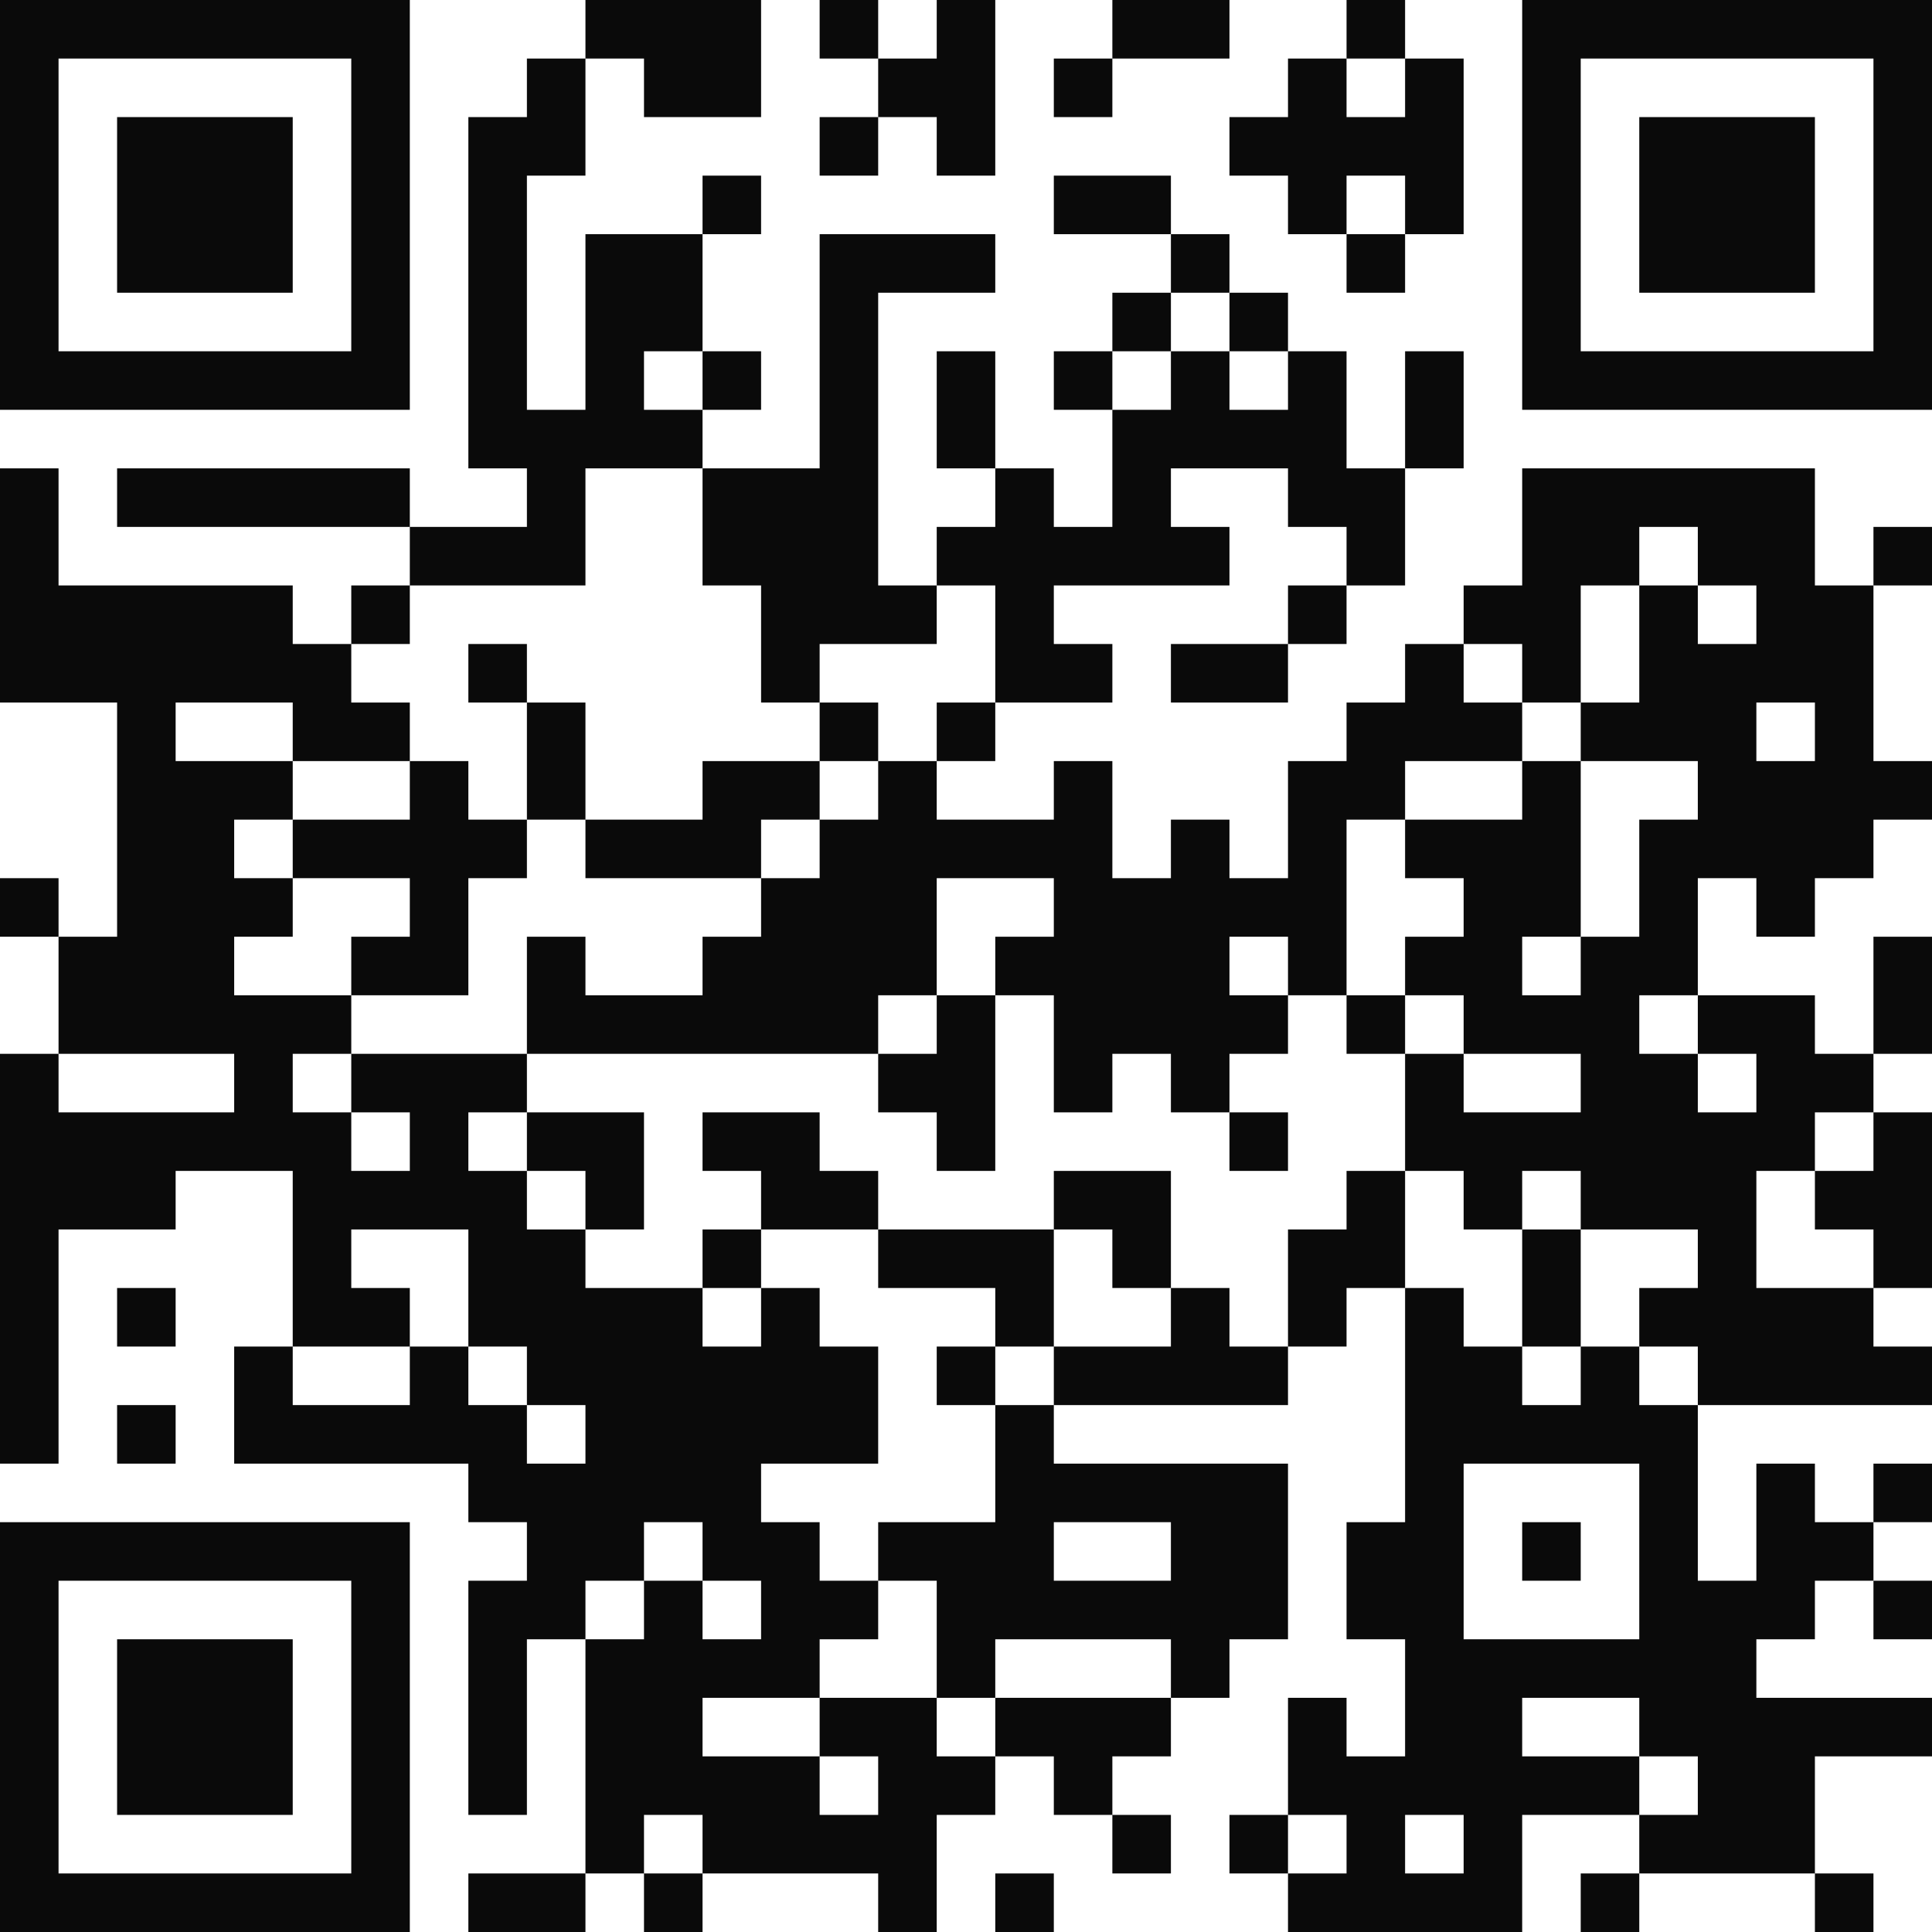
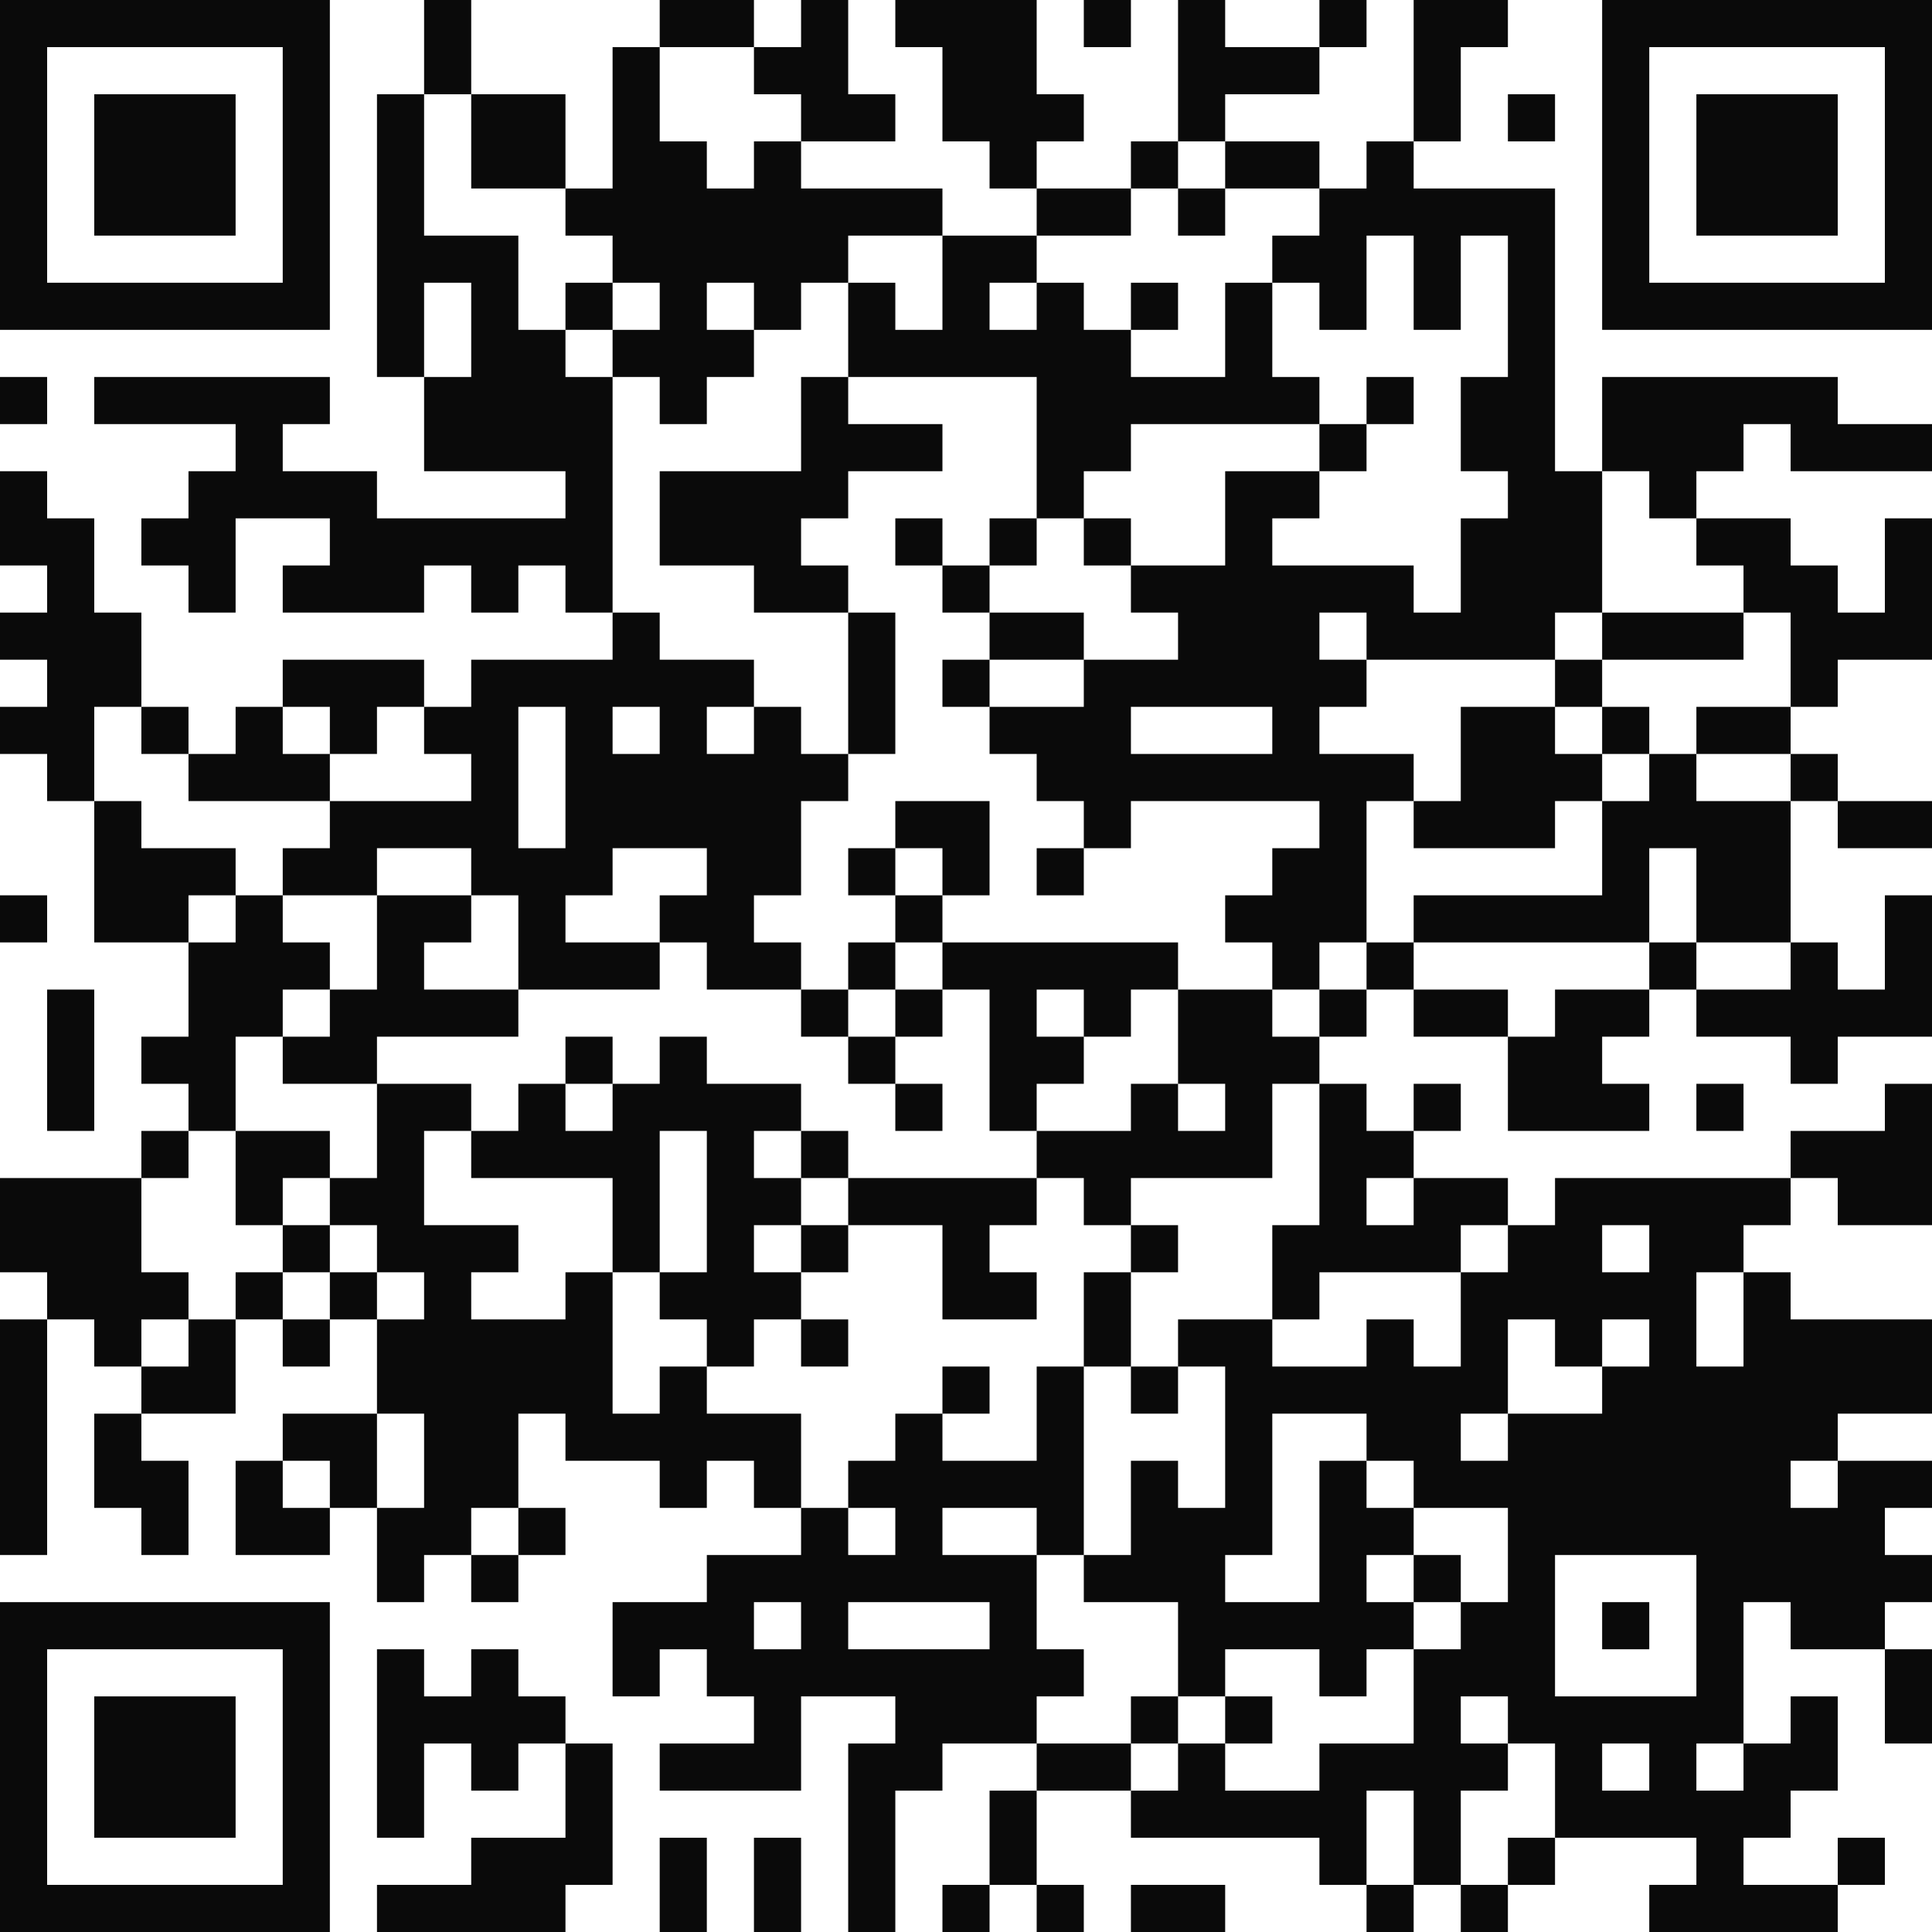
- <svg xmlns="http://www.w3.org/2000/svg" viewBox="0 0 33 33">
-   <rect fill="#ffffff" width="33" height="33" />
-   <path fill="#0a0a0a" d="M0,0h1v1h-1zM1,0h1v1h-1zM2,0h1v1h-1zM3,0h1v1h-1zM4,0h1v1h-1zM5,0h1v1h-1zM6,0h1v1h-1zM10,0h1v1h-1zM11,0h1v1h-1zM12,0h1v1h-1zM14,0h1v1h-1zM16,0h1v1h-1zM19,0h1v1h-1zM20,0h1v1h-1zM23,0h1v1h-1zM26,0h1v1h-1zM27,0h1v1h-1zM28,0h1v1h-1zM29,0h1v1h-1zM30,0h1v1h-1zM31,0h1v1h-1zM32,0h1v1h-1zM0,1h1v1h-1zM6,1h1v1h-1zM9,1h1v1h-1zM11,1h1v1h-1zM12,1h1v1h-1zM15,1h1v1h-1zM16,1h1v1h-1zM18,1h1v1h-1zM22,1h1v1h-1zM24,1h1v1h-1zM26,1h1v1h-1zM32,1h1v1h-1zM0,2h1v1h-1zM2,2h1v1h-1zM3,2h1v1h-1zM4,2h1v1h-1zM6,2h1v1h-1zM8,2h1v1h-1zM9,2h1v1h-1zM14,2h1v1h-1zM16,2h1v1h-1zM21,2h1v1h-1zM22,2h1v1h-1zM23,2h1v1h-1zM24,2h1v1h-1zM26,2h1v1h-1zM28,2h1v1h-1zM29,2h1v1h-1zM30,2h1v1h-1zM32,2h1v1h-1zM0,3h1v1h-1zM2,3h1v1h-1zM3,3h1v1h-1zM4,3h1v1h-1zM6,3h1v1h-1zM8,3h1v1h-1zM12,3h1v1h-1zM18,3h1v1h-1zM19,3h1v1h-1zM22,3h1v1h-1zM24,3h1v1h-1zM26,3h1v1h-1zM28,3h1v1h-1zM29,3h1v1h-1zM30,3h1v1h-1zM32,3h1v1h-1zM0,4h1v1h-1zM2,4h1v1h-1zM3,4h1v1h-1zM4,4h1v1h-1zM6,4h1v1h-1zM8,4h1v1h-1zM10,4h1v1h-1zM11,4h1v1h-1zM14,4h1v1h-1zM15,4h1v1h-1zM16,4h1v1h-1zM20,4h1v1h-1zM23,4h1v1h-1zM26,4h1v1h-1zM28,4h1v1h-1zM29,4h1v1h-1zM30,4h1v1h-1zM32,4h1v1h-1zM0,5h1v1h-1zM6,5h1v1h-1zM8,5h1v1h-1zM10,5h1v1h-1zM11,5h1v1h-1zM14,5h1v1h-1zM19,5h1v1h-1zM21,5h1v1h-1zM26,5h1v1h-1zM32,5h1v1h-1zM0,6h1v1h-1zM1,6h1v1h-1zM2,6h1v1h-1zM3,6h1v1h-1zM4,6h1v1h-1zM5,6h1v1h-1zM6,6h1v1h-1zM8,6h1v1h-1zM10,6h1v1h-1zM12,6h1v1h-1zM14,6h1v1h-1zM16,6h1v1h-1zM18,6h1v1h-1zM20,6h1v1h-1zM22,6h1v1h-1zM24,6h1v1h-1zM26,6h1v1h-1zM27,6h1v1h-1zM28,6h1v1h-1zM29,6h1v1h-1zM30,6h1v1h-1zM31,6h1v1h-1zM32,6h1v1h-1zM8,7h1v1h-1zM9,7h1v1h-1zM10,7h1v1h-1zM11,7h1v1h-1zM14,7h1v1h-1zM16,7h1v1h-1zM19,7h1v1h-1zM20,7h1v1h-1zM21,7h1v1h-1zM22,7h1v1h-1zM24,7h1v1h-1zM0,8h1v1h-1zM2,8h1v1h-1zM3,8h1v1h-1zM4,8h1v1h-1zM5,8h1v1h-1zM6,8h1v1h-1zM9,8h1v1h-1zM12,8h1v1h-1zM13,8h1v1h-1zM14,8h1v1h-1zM17,8h1v1h-1zM19,8h1v1h-1zM22,8h1v1h-1zM23,8h1v1h-1zM26,8h1v1h-1zM27,8h1v1h-1zM28,8h1v1h-1zM29,8h1v1h-1zM30,8h1v1h-1zM0,9h1v1h-1zM7,9h1v1h-1zM8,9h1v1h-1zM9,9h1v1h-1zM12,9h1v1h-1zM13,9h1v1h-1zM14,9h1v1h-1zM16,9h1v1h-1zM17,9h1v1h-1zM18,9h1v1h-1zM19,9h1v1h-1zM20,9h1v1h-1zM23,9h1v1h-1zM26,9h1v1h-1zM27,9h1v1h-1zM29,9h1v1h-1zM30,9h1v1h-1zM32,9h1v1h-1zM0,10h1v1h-1zM1,10h1v1h-1zM2,10h1v1h-1zM3,10h1v1h-1zM4,10h1v1h-1zM6,10h1v1h-1zM13,10h1v1h-1zM14,10h1v1h-1zM15,10h1v1h-1zM17,10h1v1h-1zM22,10h1v1h-1zM25,10h1v1h-1zM26,10h1v1h-1zM28,10h1v1h-1zM30,10h1v1h-1zM31,10h1v1h-1zM0,11h1v1h-1zM1,11h1v1h-1zM2,11h1v1h-1zM3,11h1v1h-1zM4,11h1v1h-1zM5,11h1v1h-1zM8,11h1v1h-1zM13,11h1v1h-1zM17,11h1v1h-1zM18,11h1v1h-1zM20,11h1v1h-1zM21,11h1v1h-1zM24,11h1v1h-1zM26,11h1v1h-1zM28,11h1v1h-1zM29,11h1v1h-1zM30,11h1v1h-1zM31,11h1v1h-1zM2,12h1v1h-1zM5,12h1v1h-1zM6,12h1v1h-1zM9,12h1v1h-1zM14,12h1v1h-1zM16,12h1v1h-1zM23,12h1v1h-1zM24,12h1v1h-1zM25,12h1v1h-1zM27,12h1v1h-1zM28,12h1v1h-1zM29,12h1v1h-1zM31,12h1v1h-1zM2,13h1v1h-1zM3,13h1v1h-1zM4,13h1v1h-1zM7,13h1v1h-1zM9,13h1v1h-1zM12,13h1v1h-1zM13,13h1v1h-1zM15,13h1v1h-1zM18,13h1v1h-1zM22,13h1v1h-1zM23,13h1v1h-1zM26,13h1v1h-1zM29,13h1v1h-1zM30,13h1v1h-1zM31,13h1v1h-1zM32,13h1v1h-1zM2,14h1v1h-1zM3,14h1v1h-1zM5,14h1v1h-1zM6,14h1v1h-1zM7,14h1v1h-1zM8,14h1v1h-1zM10,14h1v1h-1zM11,14h1v1h-1zM12,14h1v1h-1zM14,14h1v1h-1zM15,14h1v1h-1zM16,14h1v1h-1zM17,14h1v1h-1zM18,14h1v1h-1zM20,14h1v1h-1zM22,14h1v1h-1zM24,14h1v1h-1zM25,14h1v1h-1zM26,14h1v1h-1zM28,14h1v1h-1zM29,14h1v1h-1zM30,14h1v1h-1zM31,14h1v1h-1zM0,15h1v1h-1zM2,15h1v1h-1zM3,15h1v1h-1zM4,15h1v1h-1zM7,15h1v1h-1zM13,15h1v1h-1zM14,15h1v1h-1zM15,15h1v1h-1zM18,15h1v1h-1zM19,15h1v1h-1zM20,15h1v1h-1zM21,15h1v1h-1zM22,15h1v1h-1zM25,15h1v1h-1zM26,15h1v1h-1zM28,15h1v1h-1zM30,15h1v1h-1zM1,16h1v1h-1zM2,16h1v1h-1zM3,16h1v1h-1zM6,16h1v1h-1zM7,16h1v1h-1zM9,16h1v1h-1zM12,16h1v1h-1zM13,16h1v1h-1zM14,16h1v1h-1zM15,16h1v1h-1zM17,16h1v1h-1zM18,16h1v1h-1zM19,16h1v1h-1zM20,16h1v1h-1zM22,16h1v1h-1zM24,16h1v1h-1zM25,16h1v1h-1zM27,16h1v1h-1zM28,16h1v1h-1zM32,16h1v1h-1zM1,17h1v1h-1zM2,17h1v1h-1zM3,17h1v1h-1zM4,17h1v1h-1zM5,17h1v1h-1zM9,17h1v1h-1zM10,17h1v1h-1zM11,17h1v1h-1zM12,17h1v1h-1zM13,17h1v1h-1zM14,17h1v1h-1zM16,17h1v1h-1zM18,17h1v1h-1zM19,17h1v1h-1zM20,17h1v1h-1zM21,17h1v1h-1zM23,17h1v1h-1zM25,17h1v1h-1zM26,17h1v1h-1zM27,17h1v1h-1zM29,17h1v1h-1zM30,17h1v1h-1zM32,17h1v1h-1zM0,18h1v1h-1zM4,18h1v1h-1zM6,18h1v1h-1zM7,18h1v1h-1zM8,18h1v1h-1zM15,18h1v1h-1zM16,18h1v1h-1zM18,18h1v1h-1zM20,18h1v1h-1zM24,18h1v1h-1zM27,18h1v1h-1zM28,18h1v1h-1zM30,18h1v1h-1zM31,18h1v1h-1zM0,19h1v1h-1zM1,19h1v1h-1zM2,19h1v1h-1zM3,19h1v1h-1zM4,19h1v1h-1zM5,19h1v1h-1zM7,19h1v1h-1zM9,19h1v1h-1zM10,19h1v1h-1zM12,19h1v1h-1zM13,19h1v1h-1zM16,19h1v1h-1zM21,19h1v1h-1zM24,19h1v1h-1zM25,19h1v1h-1zM26,19h1v1h-1zM27,19h1v1h-1zM28,19h1v1h-1zM29,19h1v1h-1zM30,19h1v1h-1zM32,19h1v1h-1zM0,20h1v1h-1zM1,20h1v1h-1zM2,20h1v1h-1zM5,20h1v1h-1zM6,20h1v1h-1zM7,20h1v1h-1zM8,20h1v1h-1zM10,20h1v1h-1zM13,20h1v1h-1zM14,20h1v1h-1zM18,20h1v1h-1zM19,20h1v1h-1zM23,20h1v1h-1zM25,20h1v1h-1zM27,20h1v1h-1zM28,20h1v1h-1zM29,20h1v1h-1zM31,20h1v1h-1zM32,20h1v1h-1zM0,21h1v1h-1zM5,21h1v1h-1zM8,21h1v1h-1zM9,21h1v1h-1zM12,21h1v1h-1zM15,21h1v1h-1zM16,21h1v1h-1zM17,21h1v1h-1zM19,21h1v1h-1zM22,21h1v1h-1zM23,21h1v1h-1zM26,21h1v1h-1zM29,21h1v1h-1zM32,21h1v1h-1zM0,22h1v1h-1zM2,22h1v1h-1zM5,22h1v1h-1zM6,22h1v1h-1zM8,22h1v1h-1zM9,22h1v1h-1zM10,22h1v1h-1zM11,22h1v1h-1zM13,22h1v1h-1zM17,22h1v1h-1zM20,22h1v1h-1zM22,22h1v1h-1zM24,22h1v1h-1zM26,22h1v1h-1zM28,22h1v1h-1zM29,22h1v1h-1zM30,22h1v1h-1zM31,22h1v1h-1zM0,23h1v1h-1zM4,23h1v1h-1zM7,23h1v1h-1zM9,23h1v1h-1zM10,23h1v1h-1zM11,23h1v1h-1zM12,23h1v1h-1zM13,23h1v1h-1zM14,23h1v1h-1zM16,23h1v1h-1zM18,23h1v1h-1zM19,23h1v1h-1zM20,23h1v1h-1zM21,23h1v1h-1zM24,23h1v1h-1zM25,23h1v1h-1zM27,23h1v1h-1zM29,23h1v1h-1zM30,23h1v1h-1zM31,23h1v1h-1zM32,23h1v1h-1zM0,24h1v1h-1zM2,24h1v1h-1zM4,24h1v1h-1zM5,24h1v1h-1zM6,24h1v1h-1zM7,24h1v1h-1zM8,24h1v1h-1zM10,24h1v1h-1zM11,24h1v1h-1zM12,24h1v1h-1zM13,24h1v1h-1zM14,24h1v1h-1zM17,24h1v1h-1zM24,24h1v1h-1zM25,24h1v1h-1zM26,24h1v1h-1zM27,24h1v1h-1zM28,24h1v1h-1zM8,25h1v1h-1zM9,25h1v1h-1zM10,25h1v1h-1zM11,25h1v1h-1zM12,25h1v1h-1zM17,25h1v1h-1zM18,25h1v1h-1zM19,25h1v1h-1zM20,25h1v1h-1zM21,25h1v1h-1zM24,25h1v1h-1zM28,25h1v1h-1zM30,25h1v1h-1zM32,25h1v1h-1zM0,26h1v1h-1zM1,26h1v1h-1zM2,26h1v1h-1zM3,26h1v1h-1zM4,26h1v1h-1zM5,26h1v1h-1zM6,26h1v1h-1zM9,26h1v1h-1zM10,26h1v1h-1zM12,26h1v1h-1zM13,26h1v1h-1zM15,26h1v1h-1zM16,26h1v1h-1zM17,26h1v1h-1zM20,26h1v1h-1zM21,26h1v1h-1zM23,26h1v1h-1zM24,26h1v1h-1zM26,26h1v1h-1zM28,26h1v1h-1zM30,26h1v1h-1zM31,26h1v1h-1zM0,27h1v1h-1zM6,27h1v1h-1zM8,27h1v1h-1zM9,27h1v1h-1zM11,27h1v1h-1zM13,27h1v1h-1zM14,27h1v1h-1zM16,27h1v1h-1zM17,27h1v1h-1zM18,27h1v1h-1zM19,27h1v1h-1zM20,27h1v1h-1zM21,27h1v1h-1zM23,27h1v1h-1zM24,27h1v1h-1zM28,27h1v1h-1zM29,27h1v1h-1zM30,27h1v1h-1zM32,27h1v1h-1zM0,28h1v1h-1zM2,28h1v1h-1zM3,28h1v1h-1zM4,28h1v1h-1zM6,28h1v1h-1zM8,28h1v1h-1zM10,28h1v1h-1zM11,28h1v1h-1zM12,28h1v1h-1zM13,28h1v1h-1zM16,28h1v1h-1zM20,28h1v1h-1zM24,28h1v1h-1zM25,28h1v1h-1zM26,28h1v1h-1zM27,28h1v1h-1zM28,28h1v1h-1zM29,28h1v1h-1zM0,29h1v1h-1zM2,29h1v1h-1zM3,29h1v1h-1zM4,29h1v1h-1zM6,29h1v1h-1zM8,29h1v1h-1zM10,29h1v1h-1zM11,29h1v1h-1zM14,29h1v1h-1zM15,29h1v1h-1zM17,29h1v1h-1zM18,29h1v1h-1zM19,29h1v1h-1zM22,29h1v1h-1zM24,29h1v1h-1zM25,29h1v1h-1zM28,29h1v1h-1zM29,29h1v1h-1zM30,29h1v1h-1zM31,29h1v1h-1zM32,29h1v1h-1zM0,30h1v1h-1zM2,30h1v1h-1zM3,30h1v1h-1zM4,30h1v1h-1zM6,30h1v1h-1zM8,30h1v1h-1zM10,30h1v1h-1zM11,30h1v1h-1zM12,30h1v1h-1zM13,30h1v1h-1zM15,30h1v1h-1zM16,30h1v1h-1zM18,30h1v1h-1zM22,30h1v1h-1zM23,30h1v1h-1zM24,30h1v1h-1zM25,30h1v1h-1zM26,30h1v1h-1zM27,30h1v1h-1zM29,30h1v1h-1zM30,30h1v1h-1zM0,31h1v1h-1zM6,31h1v1h-1zM10,31h1v1h-1zM12,31h1v1h-1zM13,31h1v1h-1zM14,31h1v1h-1zM15,31h1v1h-1zM19,31h1v1h-1zM21,31h1v1h-1zM23,31h1v1h-1zM25,31h1v1h-1zM28,31h1v1h-1zM29,31h1v1h-1zM30,31h1v1h-1zM0,32h1v1h-1zM1,32h1v1h-1zM2,32h1v1h-1zM3,32h1v1h-1zM4,32h1v1h-1zM5,32h1v1h-1zM6,32h1v1h-1zM8,32h1v1h-1zM9,32h1v1h-1zM11,32h1v1h-1zM15,32h1v1h-1zM17,32h1v1h-1zM22,32h1v1h-1zM23,32h1v1h-1zM24,32h1v1h-1zM25,32h1v1h-1zM27,32h1v1h-1zM31,32h1v1h-1z" />
+ <svg xmlns="http://www.w3.org/2000/svg" viewBox="0 0 41 41">
+   <rect fill="#ffffff" width="41" height="41" />
+   <path fill="#0a0a0a" d="M0,0h1v1h-1zM1,0h1v1h-1zM2,0h1v1h-1zM3,0h1v1h-1zM4,0h1v1h-1zM5,0h1v1h-1zM6,0h1v1h-1zM9,0h1v1h-1zM14,0h1v1h-1zM15,0h1v1h-1zM17,0h1v1h-1zM19,0h1v1h-1zM20,0h1v1h-1zM21,0h1v1h-1zM23,0h1v1h-1zM25,0h1v1h-1zM28,0h1v1h-1zM30,0h1v1h-1zM31,0h1v1h-1zM34,0h1v1h-1zM35,0h1v1h-1zM36,0h1v1h-1zM37,0h1v1h-1zM38,0h1v1h-1zM39,0h1v1h-1zM40,0h1v1h-1zM0,1h1v1h-1zM6,1h1v1h-1zM9,1h1v1h-1zM13,1h1v1h-1zM16,1h1v1h-1zM17,1h1v1h-1zM20,1h1v1h-1zM21,1h1v1h-1zM25,1h1v1h-1zM26,1h1v1h-1zM27,1h1v1h-1zM30,1h1v1h-1zM34,1h1v1h-1zM40,1h1v1h-1zM0,2h1v1h-1zM2,2h1v1h-1zM3,2h1v1h-1zM4,2h1v1h-1zM6,2h1v1h-1zM8,2h1v1h-1zM10,2h1v1h-1zM11,2h1v1h-1zM13,2h1v1h-1zM17,2h1v1h-1zM18,2h1v1h-1zM20,2h1v1h-1zM21,2h1v1h-1zM22,2h1v1h-1zM25,2h1v1h-1zM30,2h1v1h-1zM32,2h1v1h-1zM34,2h1v1h-1zM36,2h1v1h-1zM37,2h1v1h-1zM38,2h1v1h-1zM40,2h1v1h-1zM0,3h1v1h-1zM2,3h1v1h-1zM3,3h1v1h-1zM4,3h1v1h-1zM6,3h1v1h-1zM8,3h1v1h-1zM10,3h1v1h-1zM11,3h1v1h-1zM13,3h1v1h-1zM14,3h1v1h-1zM16,3h1v1h-1zM21,3h1v1h-1zM24,3h1v1h-1zM26,3h1v1h-1zM27,3h1v1h-1zM29,3h1v1h-1zM34,3h1v1h-1zM36,3h1v1h-1zM37,3h1v1h-1zM38,3h1v1h-1zM40,3h1v1h-1zM0,4h1v1h-1zM2,4h1v1h-1zM3,4h1v1h-1zM4,4h1v1h-1zM6,4h1v1h-1zM8,4h1v1h-1zM12,4h1v1h-1zM13,4h1v1h-1zM14,4h1v1h-1zM15,4h1v1h-1zM16,4h1v1h-1zM17,4h1v1h-1zM18,4h1v1h-1zM19,4h1v1h-1zM22,4h1v1h-1zM23,4h1v1h-1zM25,4h1v1h-1zM28,4h1v1h-1zM29,4h1v1h-1zM30,4h1v1h-1zM31,4h1v1h-1zM32,4h1v1h-1zM34,4h1v1h-1zM36,4h1v1h-1zM37,4h1v1h-1zM38,4h1v1h-1zM40,4h1v1h-1zM0,5h1v1h-1zM6,5h1v1h-1zM8,5h1v1h-1zM9,5h1v1h-1zM10,5h1v1h-1zM13,5h1v1h-1zM14,5h1v1h-1zM15,5h1v1h-1zM16,5h1v1h-1zM17,5h1v1h-1zM20,5h1v1h-1zM21,5h1v1h-1zM27,5h1v1h-1zM28,5h1v1h-1zM30,5h1v1h-1zM32,5h1v1h-1zM34,5h1v1h-1zM40,5h1v1h-1zM0,6h1v1h-1zM1,6h1v1h-1zM2,6h1v1h-1zM3,6h1v1h-1zM4,6h1v1h-1zM5,6h1v1h-1zM6,6h1v1h-1zM8,6h1v1h-1zM10,6h1v1h-1zM12,6h1v1h-1zM14,6h1v1h-1zM16,6h1v1h-1zM18,6h1v1h-1zM20,6h1v1h-1zM22,6h1v1h-1zM24,6h1v1h-1zM26,6h1v1h-1zM28,6h1v1h-1zM30,6h1v1h-1zM32,6h1v1h-1zM34,6h1v1h-1zM35,6h1v1h-1zM36,6h1v1h-1zM37,6h1v1h-1zM38,6h1v1h-1zM39,6h1v1h-1zM40,6h1v1h-1zM8,7h1v1h-1zM10,7h1v1h-1zM11,7h1v1h-1zM13,7h1v1h-1zM14,7h1v1h-1zM15,7h1v1h-1zM18,7h1v1h-1zM19,7h1v1h-1zM20,7h1v1h-1zM21,7h1v1h-1zM22,7h1v1h-1zM23,7h1v1h-1zM26,7h1v1h-1zM32,7h1v1h-1zM0,8h1v1h-1zM2,8h1v1h-1zM3,8h1v1h-1zM4,8h1v1h-1zM5,8h1v1h-1zM6,8h1v1h-1zM9,8h1v1h-1zM10,8h1v1h-1zM11,8h1v1h-1zM12,8h1v1h-1zM14,8h1v1h-1zM17,8h1v1h-1zM22,8h1v1h-1zM23,8h1v1h-1zM24,8h1v1h-1zM25,8h1v1h-1zM26,8h1v1h-1zM27,8h1v1h-1zM29,8h1v1h-1zM31,8h1v1h-1zM32,8h1v1h-1zM34,8h1v1h-1zM35,8h1v1h-1zM36,8h1v1h-1zM37,8h1v1h-1zM38,8h1v1h-1zM5,9h1v1h-1zM9,9h1v1h-1zM10,9h1v1h-1zM11,9h1v1h-1zM12,9h1v1h-1zM17,9h1v1h-1zM18,9h1v1h-1zM19,9h1v1h-1zM22,9h1v1h-1zM23,9h1v1h-1zM28,9h1v1h-1zM31,9h1v1h-1zM32,9h1v1h-1zM34,9h1v1h-1zM35,9h1v1h-1zM36,9h1v1h-1zM38,9h1v1h-1zM39,9h1v1h-1zM40,9h1v1h-1zM0,10h1v1h-1zM4,10h1v1h-1zM5,10h1v1h-1zM6,10h1v1h-1zM7,10h1v1h-1zM12,10h1v1h-1zM14,10h1v1h-1zM15,10h1v1h-1zM16,10h1v1h-1zM17,10h1v1h-1zM22,10h1v1h-1zM26,10h1v1h-1zM27,10h1v1h-1zM32,10h1v1h-1zM33,10h1v1h-1zM35,10h1v1h-1zM0,11h1v1h-1zM1,11h1v1h-1zM3,11h1v1h-1zM4,11h1v1h-1zM7,11h1v1h-1zM8,11h1v1h-1zM9,11h1v1h-1zM10,11h1v1h-1zM11,11h1v1h-1zM12,11h1v1h-1zM14,11h1v1h-1zM15,11h1v1h-1zM16,11h1v1h-1zM19,11h1v1h-1zM21,11h1v1h-1zM23,11h1v1h-1zM26,11h1v1h-1zM31,11h1v1h-1zM32,11h1v1h-1zM33,11h1v1h-1zM36,11h1v1h-1zM37,11h1v1h-1zM40,11h1v1h-1zM1,12h1v1h-1zM4,12h1v1h-1zM6,12h1v1h-1zM7,12h1v1h-1zM8,12h1v1h-1zM10,12h1v1h-1zM12,12h1v1h-1zM16,12h1v1h-1zM17,12h1v1h-1zM20,12h1v1h-1zM24,12h1v1h-1zM25,12h1v1h-1zM26,12h1v1h-1zM27,12h1v1h-1zM28,12h1v1h-1zM29,12h1v1h-1zM31,12h1v1h-1zM32,12h1v1h-1zM33,12h1v1h-1zM37,12h1v1h-1zM38,12h1v1h-1zM40,12h1v1h-1zM0,13h1v1h-1zM1,13h1v1h-1zM2,13h1v1h-1zM13,13h1v1h-1zM18,13h1v1h-1zM21,13h1v1h-1zM22,13h1v1h-1zM25,13h1v1h-1zM26,13h1v1h-1zM27,13h1v1h-1zM29,13h1v1h-1zM30,13h1v1h-1zM31,13h1v1h-1zM32,13h1v1h-1zM34,13h1v1h-1zM35,13h1v1h-1zM36,13h1v1h-1zM38,13h1v1h-1zM39,13h1v1h-1zM40,13h1v1h-1zM1,14h1v1h-1zM2,14h1v1h-1zM6,14h1v1h-1zM7,14h1v1h-1zM8,14h1v1h-1zM10,14h1v1h-1zM11,14h1v1h-1zM12,14h1v1h-1zM13,14h1v1h-1zM14,14h1v1h-1zM15,14h1v1h-1zM18,14h1v1h-1zM20,14h1v1h-1zM23,14h1v1h-1zM24,14h1v1h-1zM25,14h1v1h-1zM26,14h1v1h-1zM27,14h1v1h-1zM28,14h1v1h-1zM33,14h1v1h-1zM38,14h1v1h-1zM0,15h1v1h-1zM1,15h1v1h-1zM3,15h1v1h-1zM5,15h1v1h-1zM7,15h1v1h-1zM9,15h1v1h-1zM10,15h1v1h-1zM12,15h1v1h-1zM14,15h1v1h-1zM16,15h1v1h-1zM18,15h1v1h-1zM21,15h1v1h-1zM22,15h1v1h-1zM23,15h1v1h-1zM27,15h1v1h-1zM31,15h1v1h-1zM32,15h1v1h-1zM34,15h1v1h-1zM36,15h1v1h-1zM37,15h1v1h-1zM1,16h1v1h-1zM4,16h1v1h-1zM5,16h1v1h-1zM6,16h1v1h-1zM10,16h1v1h-1zM12,16h1v1h-1zM13,16h1v1h-1zM14,16h1v1h-1zM15,16h1v1h-1zM16,16h1v1h-1zM17,16h1v1h-1zM22,16h1v1h-1zM23,16h1v1h-1zM24,16h1v1h-1zM25,16h1v1h-1zM26,16h1v1h-1zM27,16h1v1h-1zM28,16h1v1h-1zM29,16h1v1h-1zM31,16h1v1h-1zM32,16h1v1h-1zM33,16h1v1h-1zM35,16h1v1h-1zM38,16h1v1h-1zM2,17h1v1h-1zM7,17h1v1h-1zM8,17h1v1h-1zM9,17h1v1h-1zM10,17h1v1h-1zM12,17h1v1h-1zM13,17h1v1h-1zM14,17h1v1h-1zM15,17h1v1h-1zM16,17h1v1h-1zM19,17h1v1h-1zM20,17h1v1h-1zM23,17h1v1h-1zM28,17h1v1h-1zM30,17h1v1h-1zM31,17h1v1h-1zM32,17h1v1h-1zM34,17h1v1h-1zM35,17h1v1h-1zM36,17h1v1h-1zM37,17h1v1h-1zM39,17h1v1h-1zM40,17h1v1h-1zM2,18h1v1h-1zM3,18h1v1h-1zM4,18h1v1h-1zM6,18h1v1h-1zM7,18h1v1h-1zM10,18h1v1h-1zM11,18h1v1h-1zM12,18h1v1h-1zM15,18h1v1h-1zM16,18h1v1h-1zM18,18h1v1h-1zM20,18h1v1h-1zM22,18h1v1h-1zM27,18h1v1h-1zM28,18h1v1h-1zM34,18h1v1h-1zM36,18h1v1h-1zM37,18h1v1h-1zM0,19h1v1h-1zM2,19h1v1h-1zM3,19h1v1h-1zM5,19h1v1h-1zM8,19h1v1h-1zM9,19h1v1h-1zM11,19h1v1h-1zM14,19h1v1h-1zM15,19h1v1h-1zM19,19h1v1h-1zM26,19h1v1h-1zM27,19h1v1h-1zM28,19h1v1h-1zM30,19h1v1h-1zM31,19h1v1h-1zM32,19h1v1h-1zM33,19h1v1h-1zM34,19h1v1h-1zM36,19h1v1h-1zM37,19h1v1h-1zM40,19h1v1h-1zM4,20h1v1h-1zM5,20h1v1h-1zM6,20h1v1h-1zM8,20h1v1h-1zM11,20h1v1h-1zM12,20h1v1h-1zM13,20h1v1h-1zM15,20h1v1h-1zM16,20h1v1h-1zM18,20h1v1h-1zM20,20h1v1h-1zM21,20h1v1h-1zM22,20h1v1h-1zM23,20h1v1h-1zM24,20h1v1h-1zM27,20h1v1h-1zM29,20h1v1h-1zM35,20h1v1h-1zM38,20h1v1h-1zM40,20h1v1h-1zM1,21h1v1h-1zM4,21h1v1h-1zM5,21h1v1h-1zM7,21h1v1h-1zM8,21h1v1h-1zM9,21h1v1h-1zM10,21h1v1h-1zM17,21h1v1h-1zM19,21h1v1h-1zM21,21h1v1h-1zM23,21h1v1h-1zM25,21h1v1h-1zM26,21h1v1h-1zM28,21h1v1h-1zM30,21h1v1h-1zM31,21h1v1h-1zM33,21h1v1h-1zM34,21h1v1h-1zM36,21h1v1h-1zM37,21h1v1h-1zM38,21h1v1h-1zM39,21h1v1h-1zM40,21h1v1h-1zM1,22h1v1h-1zM3,22h1v1h-1zM4,22h1v1h-1zM6,22h1v1h-1zM7,22h1v1h-1zM12,22h1v1h-1zM14,22h1v1h-1zM18,22h1v1h-1zM21,22h1v1h-1zM22,22h1v1h-1zM25,22h1v1h-1zM26,22h1v1h-1zM27,22h1v1h-1zM32,22h1v1h-1zM33,22h1v1h-1zM38,22h1v1h-1zM1,23h1v1h-1zM4,23h1v1h-1zM8,23h1v1h-1zM9,23h1v1h-1zM11,23h1v1h-1zM13,23h1v1h-1zM14,23h1v1h-1zM15,23h1v1h-1zM16,23h1v1h-1zM19,23h1v1h-1zM21,23h1v1h-1zM24,23h1v1h-1zM26,23h1v1h-1zM28,23h1v1h-1zM30,23h1v1h-1zM32,23h1v1h-1zM33,23h1v1h-1zM34,23h1v1h-1zM36,23h1v1h-1zM40,23h1v1h-1zM3,24h1v1h-1zM5,24h1v1h-1zM6,24h1v1h-1zM8,24h1v1h-1zM10,24h1v1h-1zM11,24h1v1h-1zM12,24h1v1h-1zM13,24h1v1h-1zM15,24h1v1h-1zM17,24h1v1h-1zM22,24h1v1h-1zM23,24h1v1h-1zM24,24h1v1h-1zM25,24h1v1h-1zM26,24h1v1h-1zM28,24h1v1h-1zM29,24h1v1h-1zM38,24h1v1h-1zM39,24h1v1h-1zM40,24h1v1h-1zM0,25h1v1h-1zM1,25h1v1h-1zM2,25h1v1h-1zM5,25h1v1h-1zM7,25h1v1h-1zM8,25h1v1h-1zM13,25h1v1h-1zM15,25h1v1h-1zM16,25h1v1h-1zM18,25h1v1h-1zM19,25h1v1h-1zM20,25h1v1h-1zM21,25h1v1h-1zM23,25h1v1h-1zM28,25h1v1h-1zM30,25h1v1h-1zM31,25h1v1h-1zM33,25h1v1h-1zM34,25h1v1h-1zM35,25h1v1h-1zM36,25h1v1h-1zM37,25h1v1h-1zM39,25h1v1h-1zM40,25h1v1h-1zM0,26h1v1h-1zM1,26h1v1h-1zM2,26h1v1h-1zM6,26h1v1h-1zM8,26h1v1h-1zM9,26h1v1h-1zM10,26h1v1h-1zM13,26h1v1h-1zM15,26h1v1h-1zM17,26h1v1h-1zM20,26h1v1h-1zM24,26h1v1h-1zM27,26h1v1h-1zM28,26h1v1h-1zM29,26h1v1h-1zM30,26h1v1h-1zM32,26h1v1h-1zM33,26h1v1h-1zM35,26h1v1h-1zM36,26h1v1h-1zM1,27h1v1h-1zM2,27h1v1h-1zM3,27h1v1h-1zM5,27h1v1h-1zM7,27h1v1h-1zM9,27h1v1h-1zM12,27h1v1h-1zM14,27h1v1h-1zM15,27h1v1h-1zM16,27h1v1h-1zM20,27h1v1h-1zM21,27h1v1h-1zM23,27h1v1h-1zM27,27h1v1h-1zM31,27h1v1h-1zM32,27h1v1h-1zM33,27h1v1h-1zM34,27h1v1h-1zM35,27h1v1h-1zM37,27h1v1h-1zM0,28h1v1h-1zM2,28h1v1h-1zM4,28h1v1h-1zM6,28h1v1h-1zM8,28h1v1h-1zM9,28h1v1h-1zM10,28h1v1h-1zM11,28h1v1h-1zM12,28h1v1h-1zM15,28h1v1h-1zM17,28h1v1h-1zM23,28h1v1h-1zM25,28h1v1h-1zM26,28h1v1h-1zM29,28h1v1h-1zM31,28h1v1h-1zM33,28h1v1h-1zM35,28h1v1h-1zM37,28h1v1h-1zM38,28h1v1h-1zM39,28h1v1h-1zM40,28h1v1h-1zM0,29h1v1h-1zM3,29h1v1h-1zM4,29h1v1h-1zM8,29h1v1h-1zM9,29h1v1h-1zM10,29h1v1h-1zM11,29h1v1h-1zM12,29h1v1h-1zM14,29h1v1h-1zM20,29h1v1h-1zM22,29h1v1h-1zM24,29h1v1h-1zM26,29h1v1h-1zM27,29h1v1h-1zM28,29h1v1h-1zM29,29h1v1h-1zM30,29h1v1h-1zM31,29h1v1h-1zM34,29h1v1h-1zM35,29h1v1h-1zM36,29h1v1h-1zM37,29h1v1h-1zM38,29h1v1h-1zM39,29h1v1h-1zM40,29h1v1h-1zM0,30h1v1h-1zM2,30h1v1h-1zM6,30h1v1h-1zM7,30h1v1h-1zM9,30h1v1h-1zM10,30h1v1h-1zM12,30h1v1h-1zM13,30h1v1h-1zM14,30h1v1h-1zM15,30h1v1h-1zM16,30h1v1h-1zM19,30h1v1h-1zM22,30h1v1h-1zM26,30h1v1h-1zM29,30h1v1h-1zM30,30h1v1h-1zM32,30h1v1h-1zM33,30h1v1h-1zM34,30h1v1h-1zM35,30h1v1h-1zM36,30h1v1h-1zM37,30h1v1h-1zM38,30h1v1h-1zM0,31h1v1h-1zM2,31h1v1h-1zM3,31h1v1h-1zM5,31h1v1h-1zM7,31h1v1h-1zM9,31h1v1h-1zM10,31h1v1h-1zM14,31h1v1h-1zM16,31h1v1h-1zM18,31h1v1h-1zM19,31h1v1h-1zM20,31h1v1h-1zM21,31h1v1h-1zM22,31h1v1h-1zM24,31h1v1h-1zM26,31h1v1h-1zM28,31h1v1h-1zM30,31h1v1h-1zM31,31h1v1h-1zM32,31h1v1h-1zM33,31h1v1h-1zM34,31h1v1h-1zM35,31h1v1h-1zM36,31h1v1h-1zM37,31h1v1h-1zM39,31h1v1h-1zM40,31h1v1h-1zM0,32h1v1h-1zM3,32h1v1h-1zM5,32h1v1h-1zM6,32h1v1h-1zM8,32h1v1h-1zM9,32h1v1h-1zM11,32h1v1h-1zM17,32h1v1h-1zM19,32h1v1h-1zM22,32h1v1h-1zM24,32h1v1h-1zM25,32h1v1h-1zM26,32h1v1h-1zM28,32h1v1h-1zM29,32h1v1h-1zM32,32h1v1h-1zM33,32h1v1h-1zM34,32h1v1h-1zM35,32h1v1h-1zM36,32h1v1h-1zM37,32h1v1h-1zM38,32h1v1h-1zM39,32h1v1h-1zM8,33h1v1h-1zM10,33h1v1h-1zM15,33h1v1h-1zM16,33h1v1h-1zM17,33h1v1h-1zM18,33h1v1h-1zM19,33h1v1h-1zM20,33h1v1h-1zM21,33h1v1h-1zM23,33h1v1h-1zM24,33h1v1h-1zM25,33h1v1h-1zM28,33h1v1h-1zM30,33h1v1h-1zM32,33h1v1h-1zM36,33h1v1h-1zM37,33h1v1h-1zM38,33h1v1h-1zM39,33h1v1h-1zM40,33h1v1h-1zM0,34h1v1h-1zM1,34h1v1h-1zM2,34h1v1h-1zM3,34h1v1h-1zM4,34h1v1h-1zM5,34h1v1h-1zM6,34h1v1h-1zM13,34h1v1h-1zM14,34h1v1h-1zM15,34h1v1h-1zM17,34h1v1h-1zM21,34h1v1h-1zM25,34h1v1h-1zM26,34h1v1h-1zM27,34h1v1h-1zM28,34h1v1h-1zM29,34h1v1h-1zM31,34h1v1h-1zM32,34h1v1h-1zM34,34h1v1h-1zM36,34h1v1h-1zM38,34h1v1h-1zM39,34h1v1h-1zM0,35h1v1h-1zM6,35h1v1h-1zM8,35h1v1h-1zM10,35h1v1h-1zM13,35h1v1h-1zM15,35h1v1h-1zM16,35h1v1h-1zM17,35h1v1h-1zM18,35h1v1h-1zM19,35h1v1h-1zM20,35h1v1h-1zM21,35h1v1h-1zM22,35h1v1h-1zM25,35h1v1h-1zM28,35h1v1h-1zM30,35h1v1h-1zM31,35h1v1h-1zM32,35h1v1h-1zM36,35h1v1h-1zM40,35h1v1h-1zM0,36h1v1h-1zM2,36h1v1h-1zM3,36h1v1h-1zM4,36h1v1h-1zM6,36h1v1h-1zM8,36h1v1h-1zM9,36h1v1h-1zM10,36h1v1h-1zM11,36h1v1h-1zM16,36h1v1h-1zM19,36h1v1h-1zM20,36h1v1h-1zM21,36h1v1h-1zM24,36h1v1h-1zM26,36h1v1h-1zM30,36h1v1h-1zM32,36h1v1h-1zM33,36h1v1h-1zM34,36h1v1h-1zM35,36h1v1h-1zM36,36h1v1h-1zM38,36h1v1h-1zM40,36h1v1h-1zM0,37h1v1h-1zM2,37h1v1h-1zM3,37h1v1h-1zM4,37h1v1h-1zM6,37h1v1h-1zM8,37h1v1h-1zM10,37h1v1h-1zM12,37h1v1h-1zM14,37h1v1h-1zM15,37h1v1h-1zM16,37h1v1h-1zM18,37h1v1h-1zM19,37h1v1h-1zM22,37h1v1h-1zM23,37h1v1h-1zM25,37h1v1h-1zM28,37h1v1h-1zM29,37h1v1h-1zM30,37h1v1h-1zM31,37h1v1h-1zM33,37h1v1h-1zM35,37h1v1h-1zM37,37h1v1h-1zM38,37h1v1h-1zM0,38h1v1h-1zM2,38h1v1h-1zM3,38h1v1h-1zM4,38h1v1h-1zM6,38h1v1h-1zM8,38h1v1h-1zM12,38h1v1h-1zM18,38h1v1h-1zM21,38h1v1h-1zM24,38h1v1h-1zM25,38h1v1h-1zM26,38h1v1h-1zM27,38h1v1h-1zM28,38h1v1h-1zM30,38h1v1h-1zM33,38h1v1h-1zM34,38h1v1h-1zM35,38h1v1h-1zM36,38h1v1h-1zM37,38h1v1h-1zM0,39h1v1h-1zM6,39h1v1h-1zM10,39h1v1h-1zM11,39h1v1h-1zM12,39h1v1h-1zM14,39h1v1h-1zM16,39h1v1h-1zM18,39h1v1h-1zM21,39h1v1h-1zM28,39h1v1h-1zM30,39h1v1h-1zM32,39h1v1h-1zM36,39h1v1h-1zM39,39h1v1h-1zM0,40h1v1h-1zM1,40h1v1h-1zM2,40h1v1h-1zM3,40h1v1h-1zM4,40h1v1h-1zM5,40h1v1h-1zM6,40h1v1h-1zM8,40h1v1h-1zM9,40h1v1h-1zM10,40h1v1h-1zM11,40h1v1h-1zM14,40h1v1h-1zM16,40h1v1h-1zM18,40h1v1h-1zM20,40h1v1h-1zM22,40h1v1h-1zM24,40h1v1h-1zM25,40h1v1h-1zM29,40h1v1h-1zM31,40h1v1h-1zM35,40h1v1h-1zM36,40h1v1h-1zM37,40h1v1h-1zM38,40h1v1h-1z" />
</svg>
